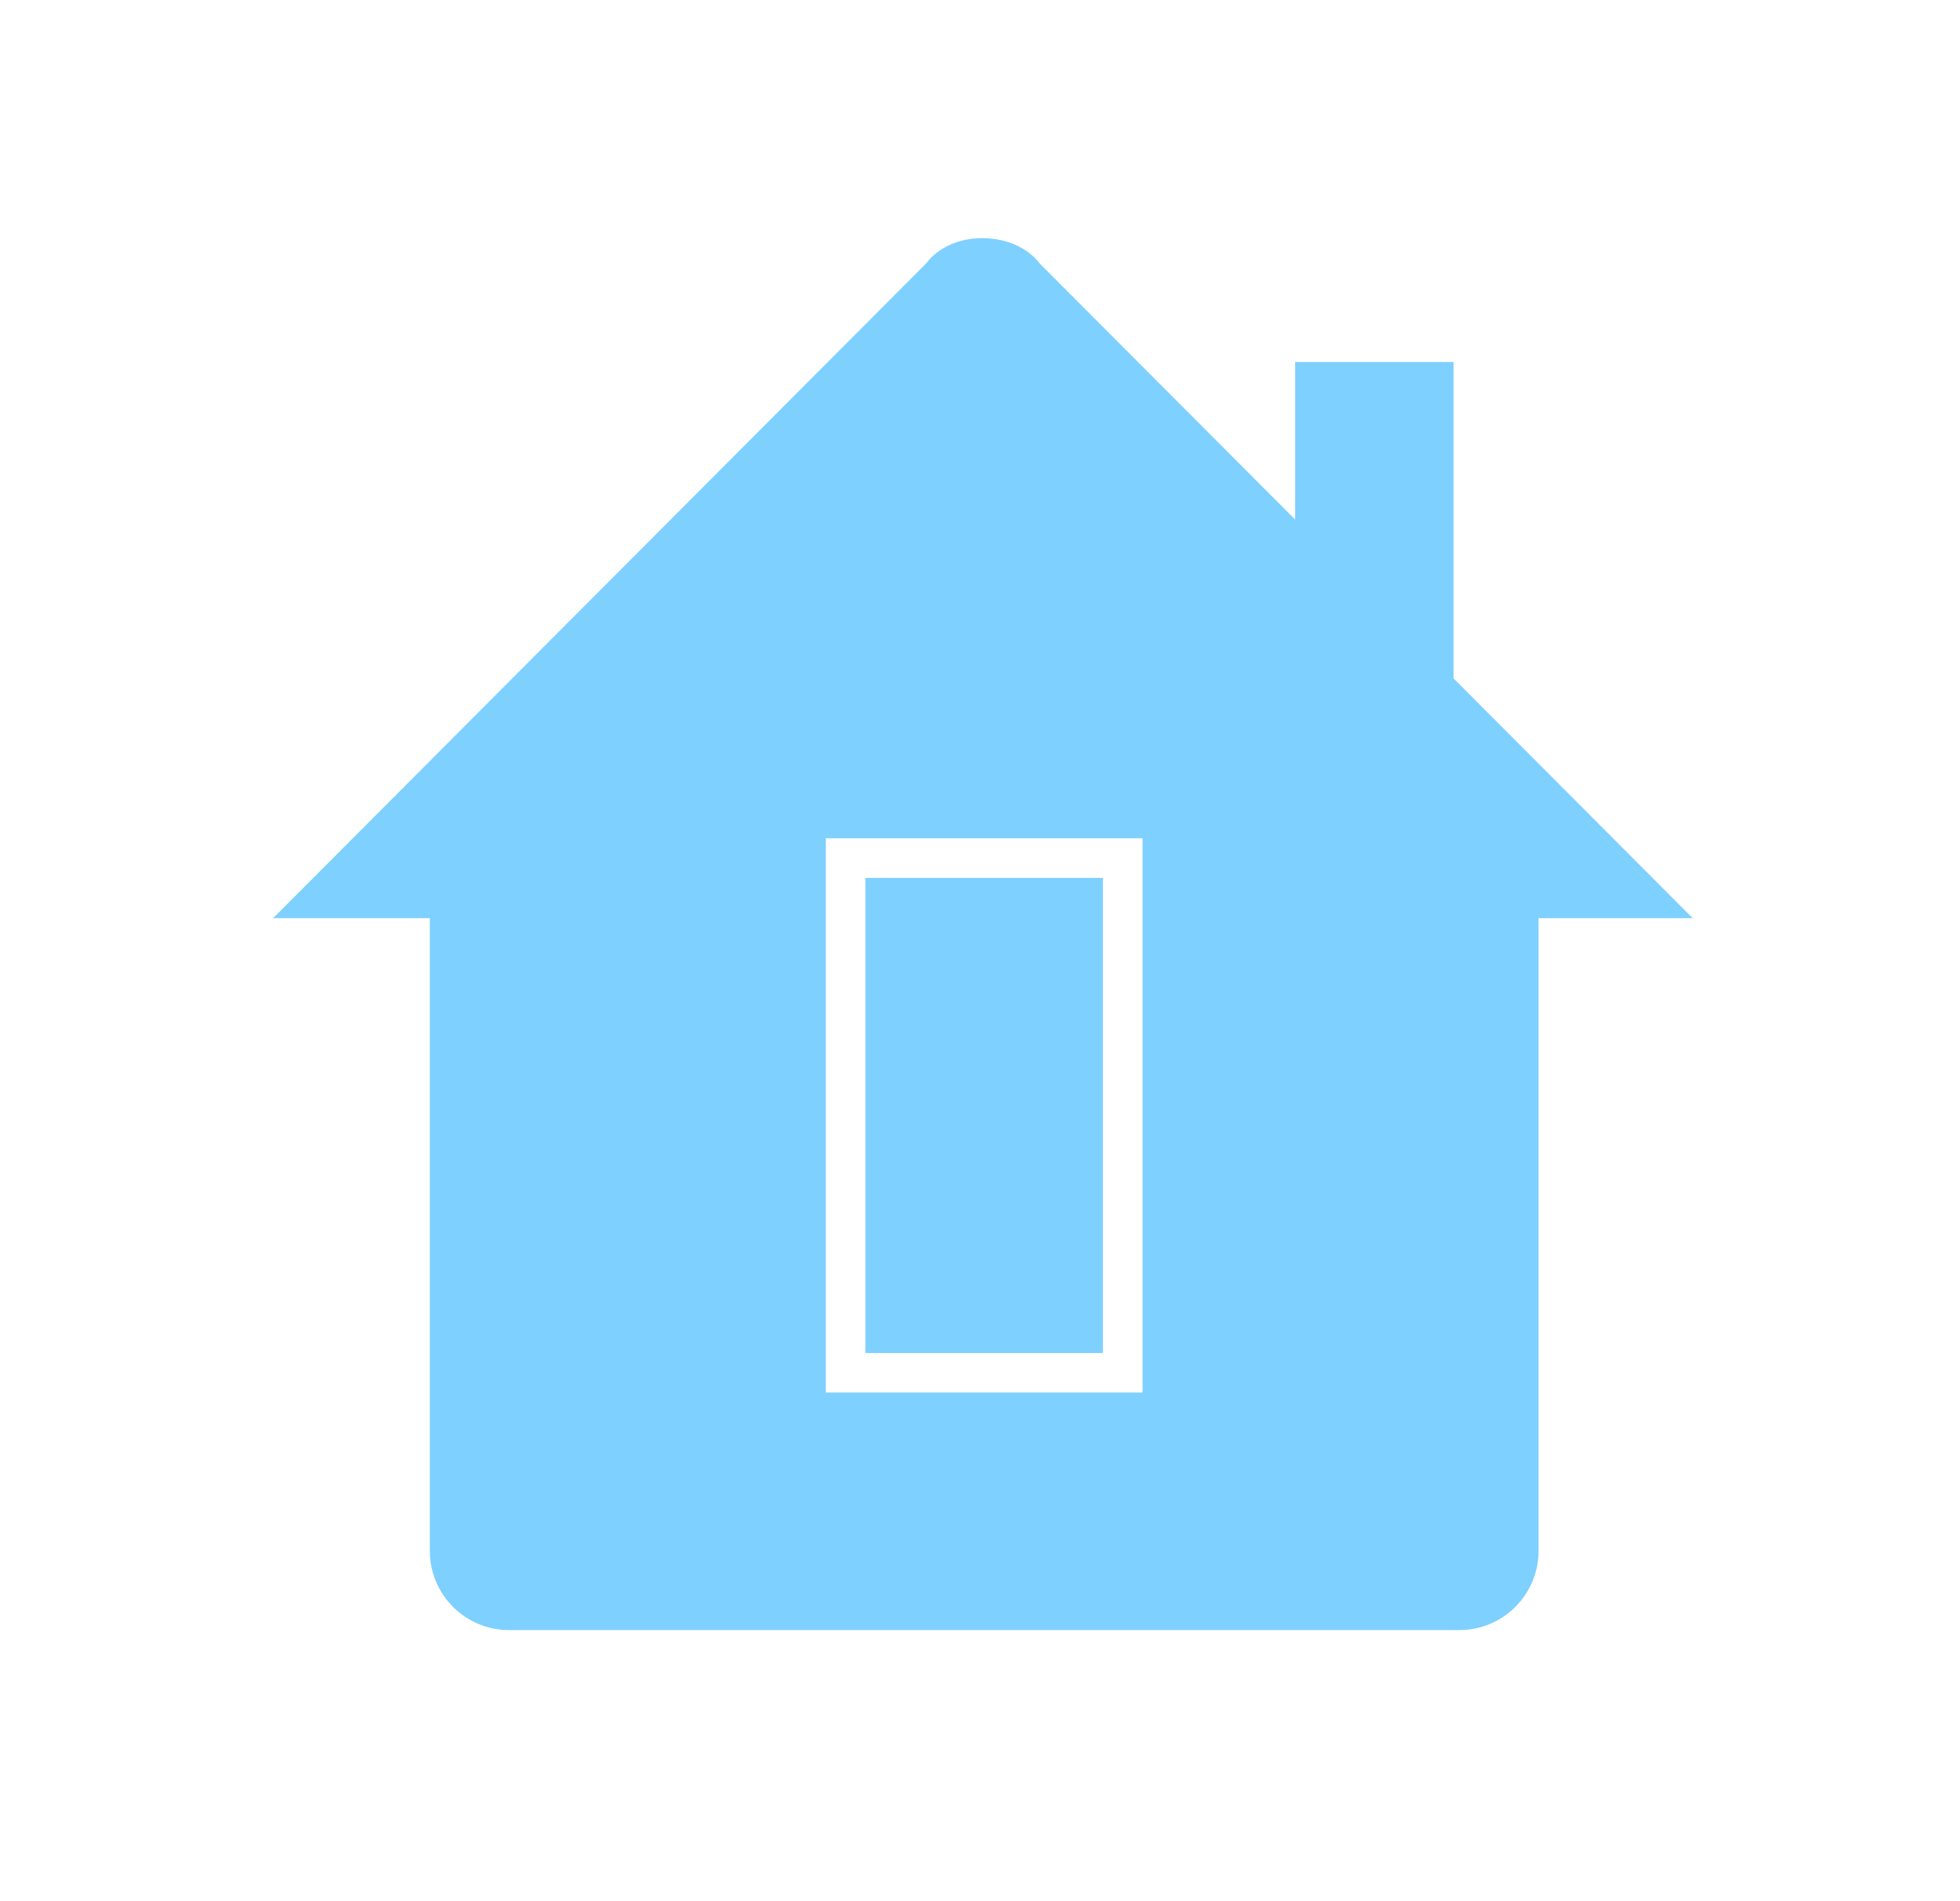
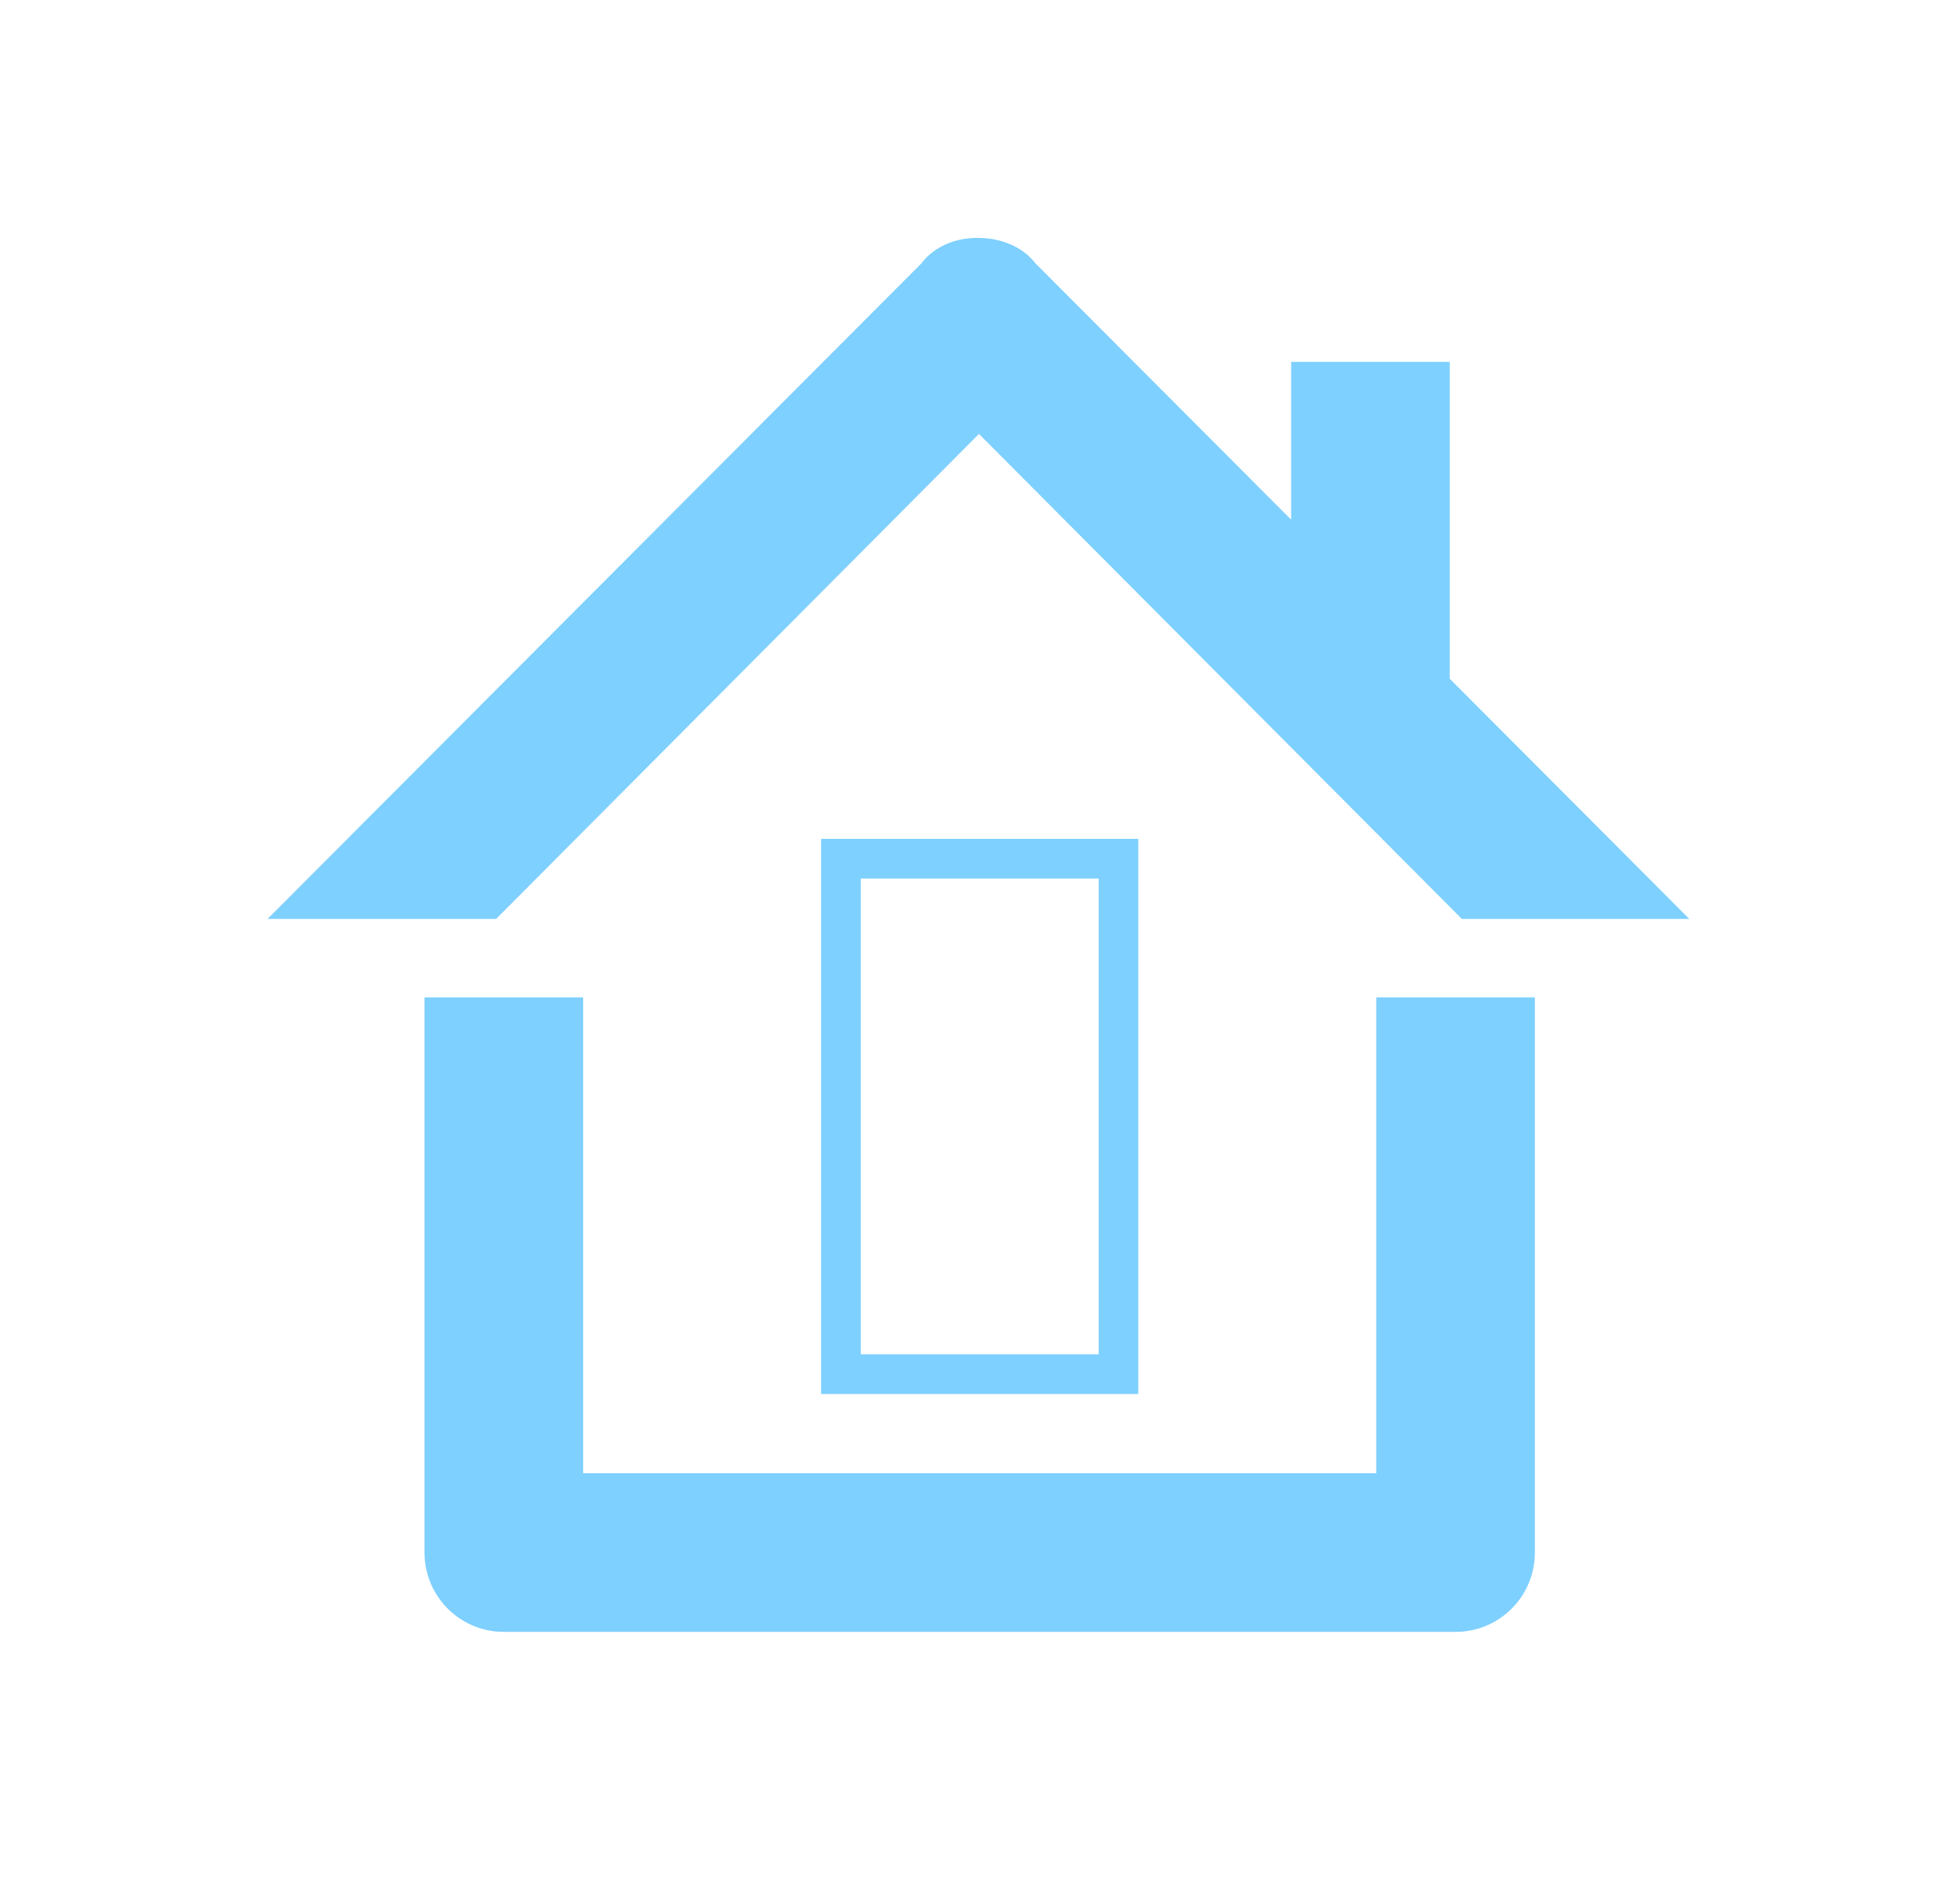
- <svg xmlns="http://www.w3.org/2000/svg" width="33" height="32" viewBox="0 0 33 32" fill="none">
-   <path fill-rule="evenodd" clip-rule="evenodd" d="M16.549 4.011C15.877 4.006 15.6 4.429 15.6 4.429L4.598 15.461H7.237V26.115C7.237 26.851 7.834 27.448 8.57 27.448H24.57C25.307 27.448 25.904 26.851 25.904 26.115V15.461H28.5L24.473 11.423V6.095H21.806V8.749L17.498 4.429C17.498 4.429 17.221 4.016 16.549 4.011ZM18.57 14.782H14.57V22.782H18.57V14.782ZM19.237 23.448V14.115H13.904V23.448H19.237Z" fill="#7ED0FF" />
+ <svg xmlns="http://www.w3.org/2000/svg" width="41" height="40" viewBox="0 0 41 40" fill="none">
+   <path fill-rule="evenodd" clip-rule="evenodd" d="M20.562 5C19.722 4.993 19.375 5.523 19.375 5.523L5.623 19.313H10.426L20.573 9.12L30.721 19.313H35.5L30.466 14.265V7.605H27.133V10.922L21.748 5.523C21.748 5.523 21.401 5.007 20.562 5ZM28.921 20.963H32.255V32.63C32.255 33.551 31.509 34.297 30.588 34.297H10.588C9.668 34.297 8.921 33.551 8.921 32.63V20.963H12.255V30.963H28.921V20.963ZM23.088 18.463H18.088V28.463H23.088V18.463ZM23.921 29.297V17.63H17.255V29.297H23.921Z" fill="#7ED0FF" />
</svg>
